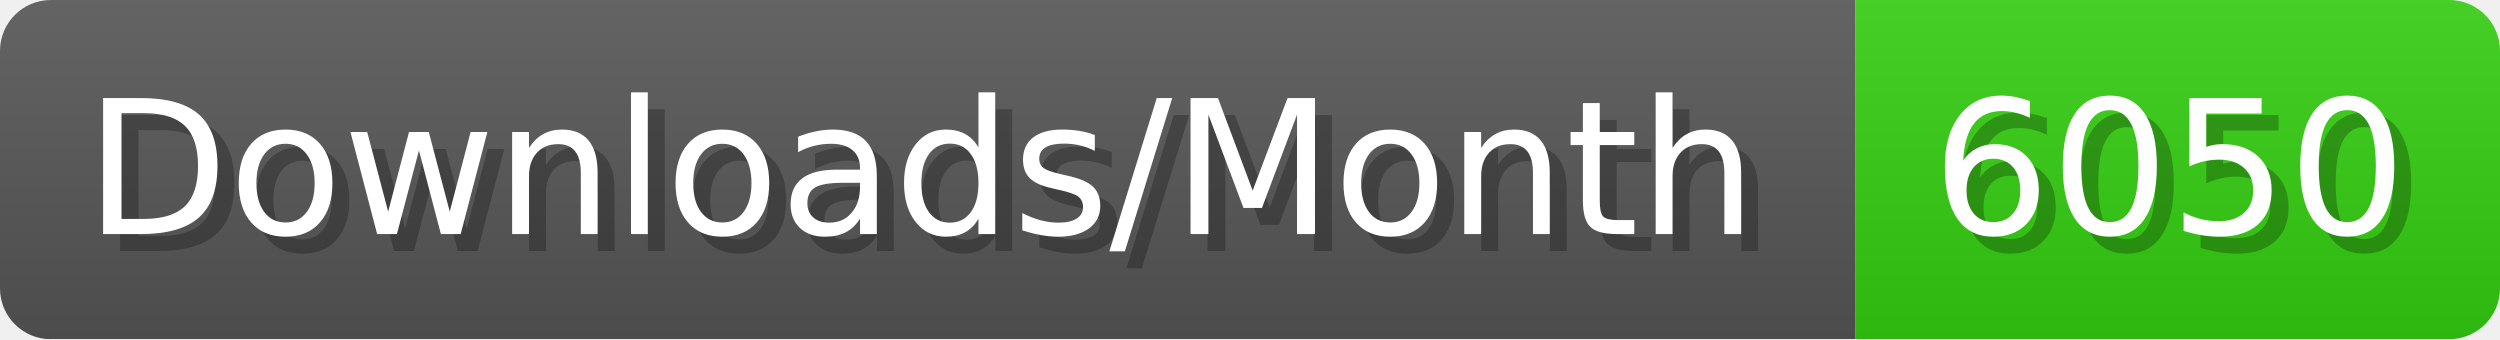
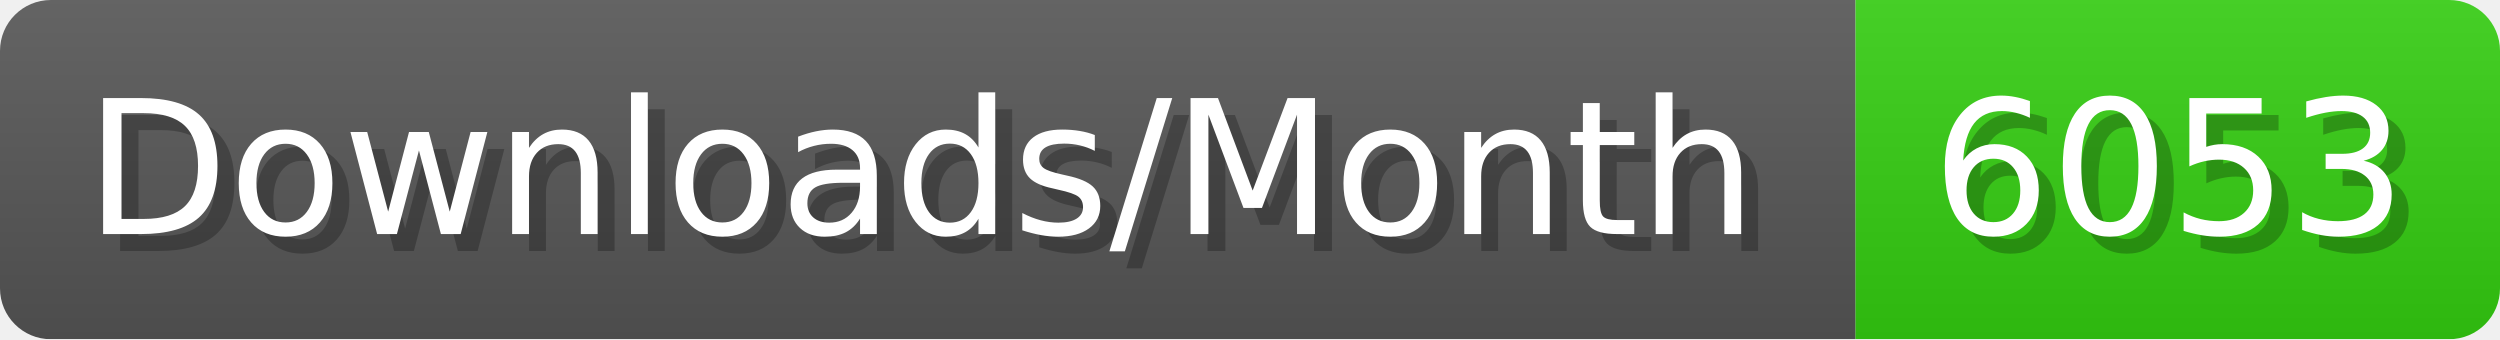
- <svg xmlns="http://www.w3.org/2000/svg" width="147.4" height="20" viewBox="0 0 1474 200" role="img" aria-label="Downloads/Month: 6050">
+ <svg xmlns="http://www.w3.org/2000/svg" width="147.4" height="20" viewBox="0 0 1474 200" role="img" aria-label="Downloads/Month: 6053">
  <linearGradient id="YlXUI" x2="0" y2="100%">
    <stop offset="0" stop-opacity=".1" stop-color="#EEE" />
    <stop offset="1" stop-opacity=".1" />
  </linearGradient>
  <mask id="JHhop">
    <rect width="1474" height="200" rx="30" fill="#FFF" />
  </mask>
  <g mask="url(#JHhop)">
    <rect width="1094" height="200" fill="#555" />
    <rect width="380" height="200" fill="#3C1" x="1094" />
    <rect width="1474" height="200" fill="url(#YlXUI)" />
  </g>
  <g aria-hidden="true" fill="#fff" text-anchor="start" font-family="Verdana,DejaVu Sans,sans-serif" font-size="110">
    <text x="60" y="148" textLength="994" fill="#000" opacity="0.25">Downloads/Month</text>
    <text x="50" y="138" textLength="994">Downloads/Month</text>
-     <text x="1149" y="148" textLength="280" fill="#000" opacity="0.25">6050</text>
-     <text x="1139" y="138" textLength="280">6050</text>
+     <text x="1149" y="148" textLength="280" fill="#000" opacity="0.25">6053</text>
+     <text x="1139" y="138" textLength="280">6053</text>
  </g>
</svg>
